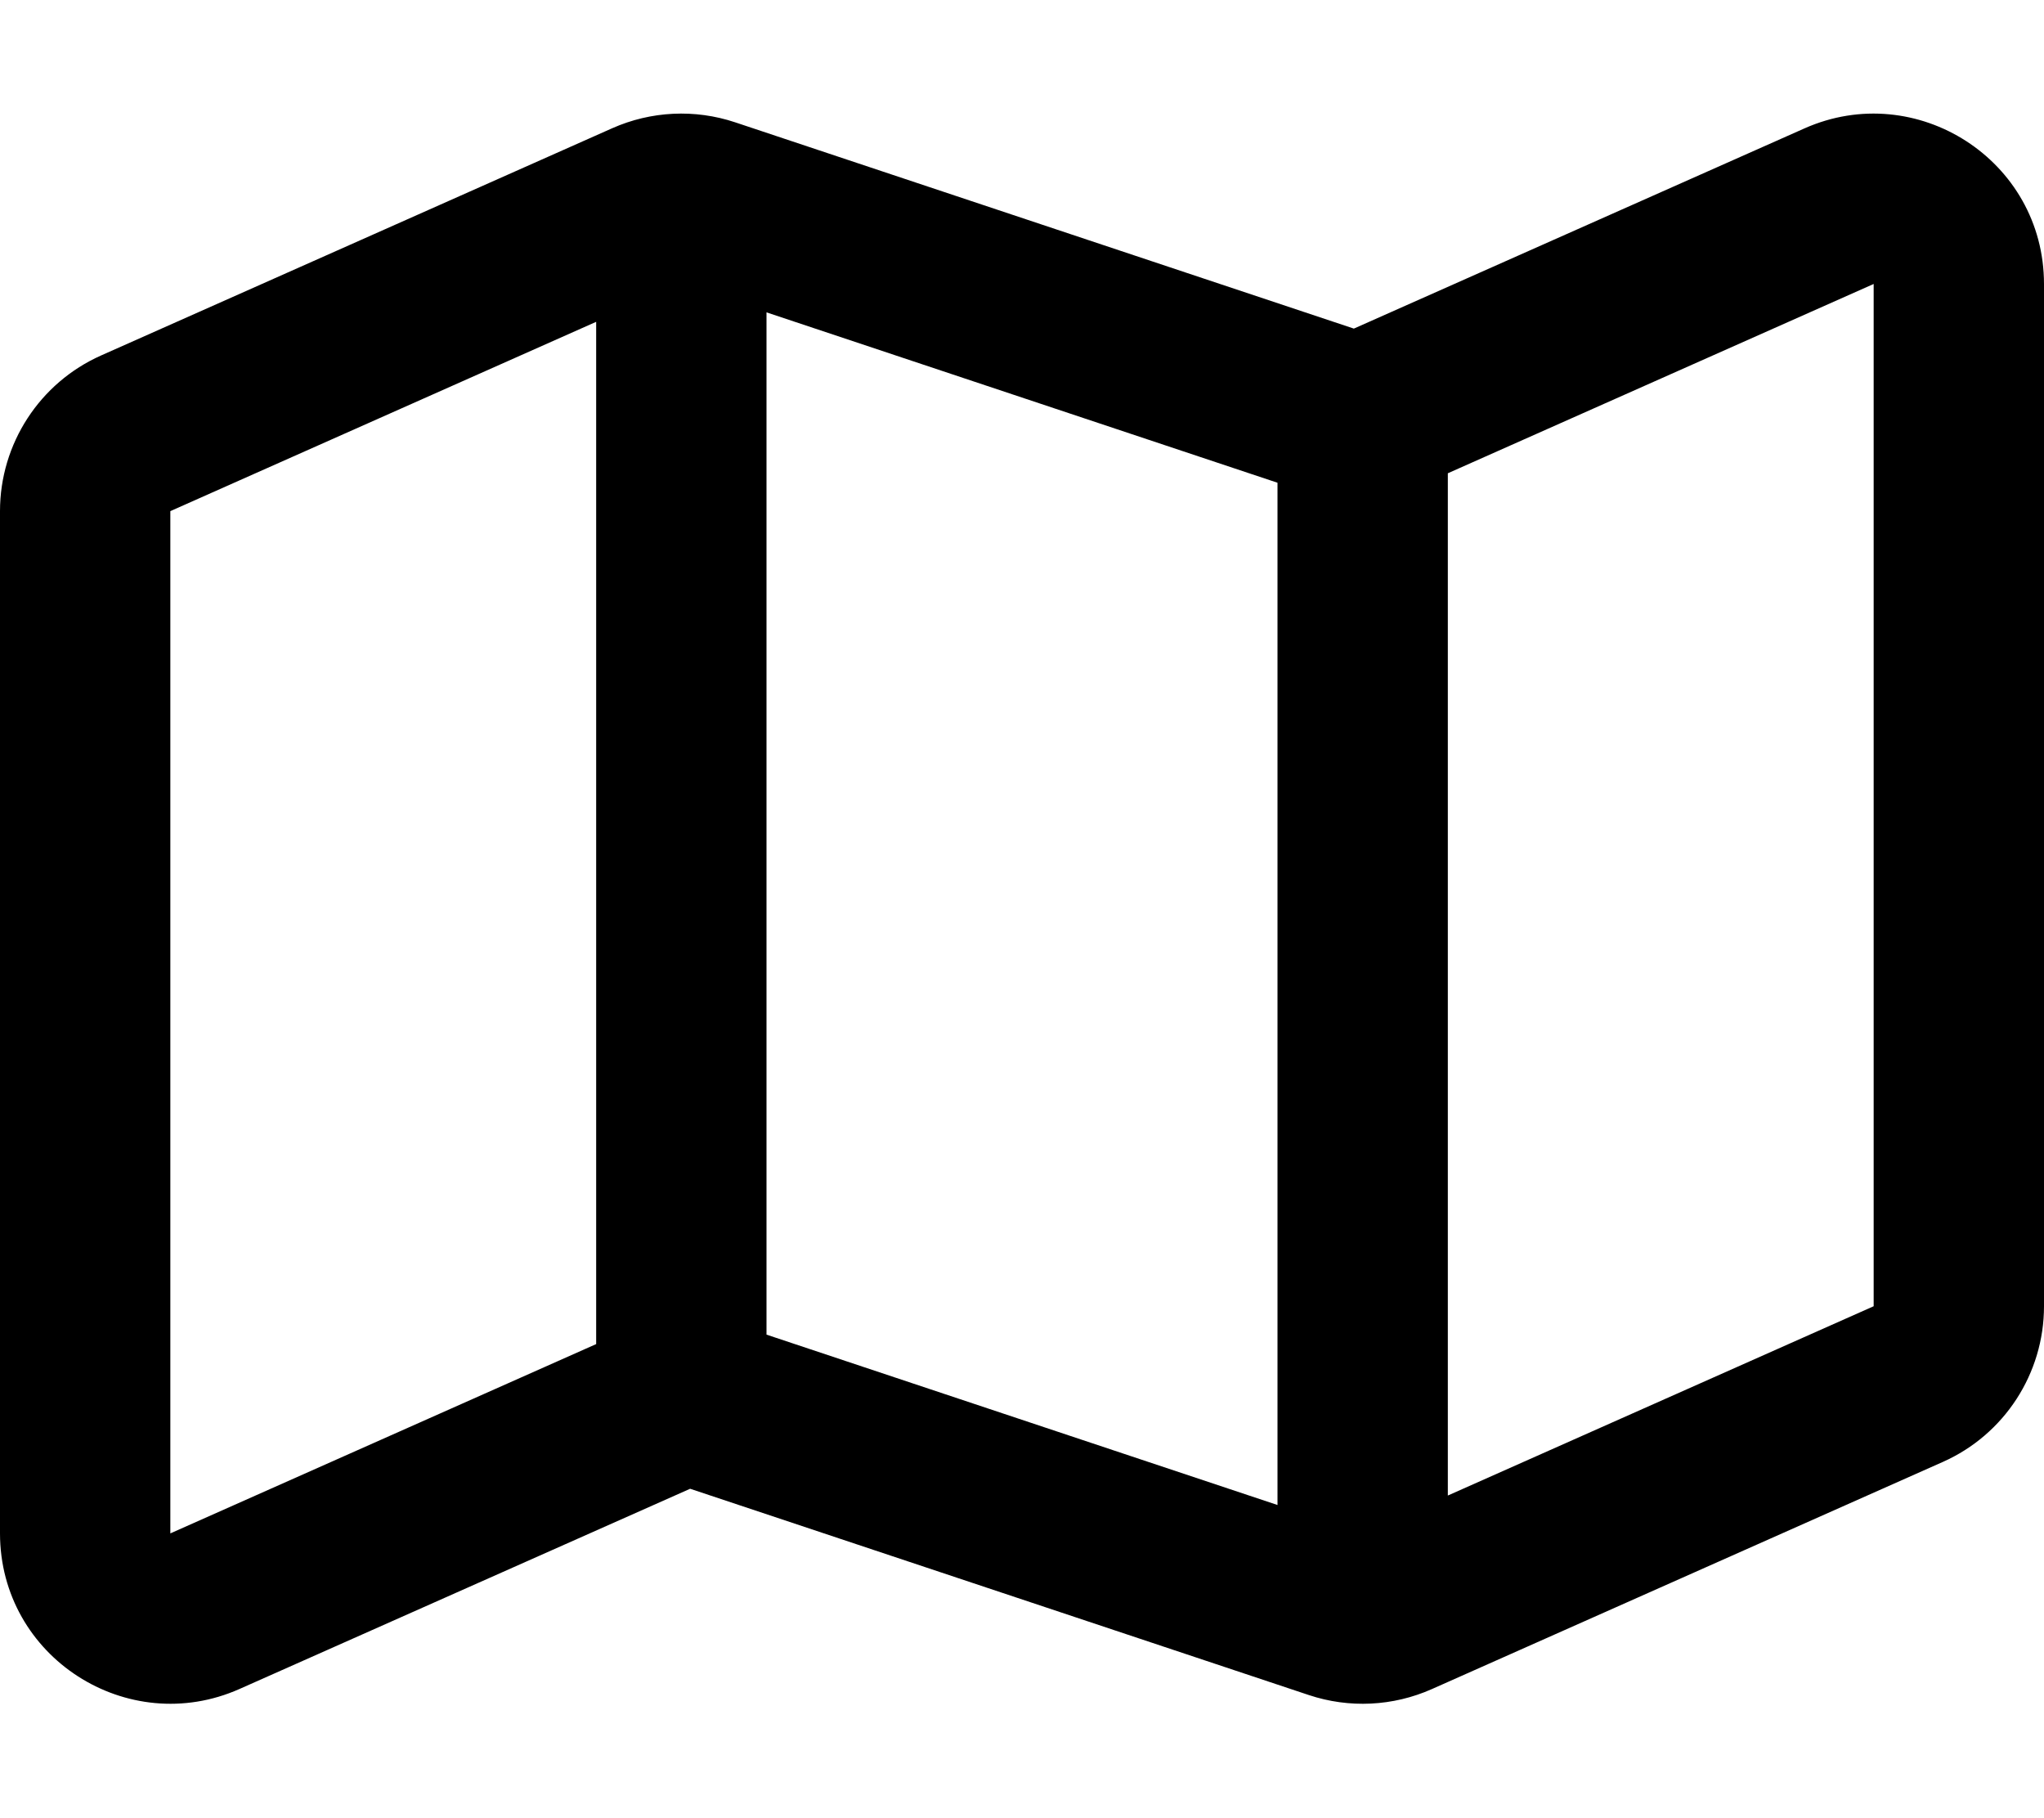
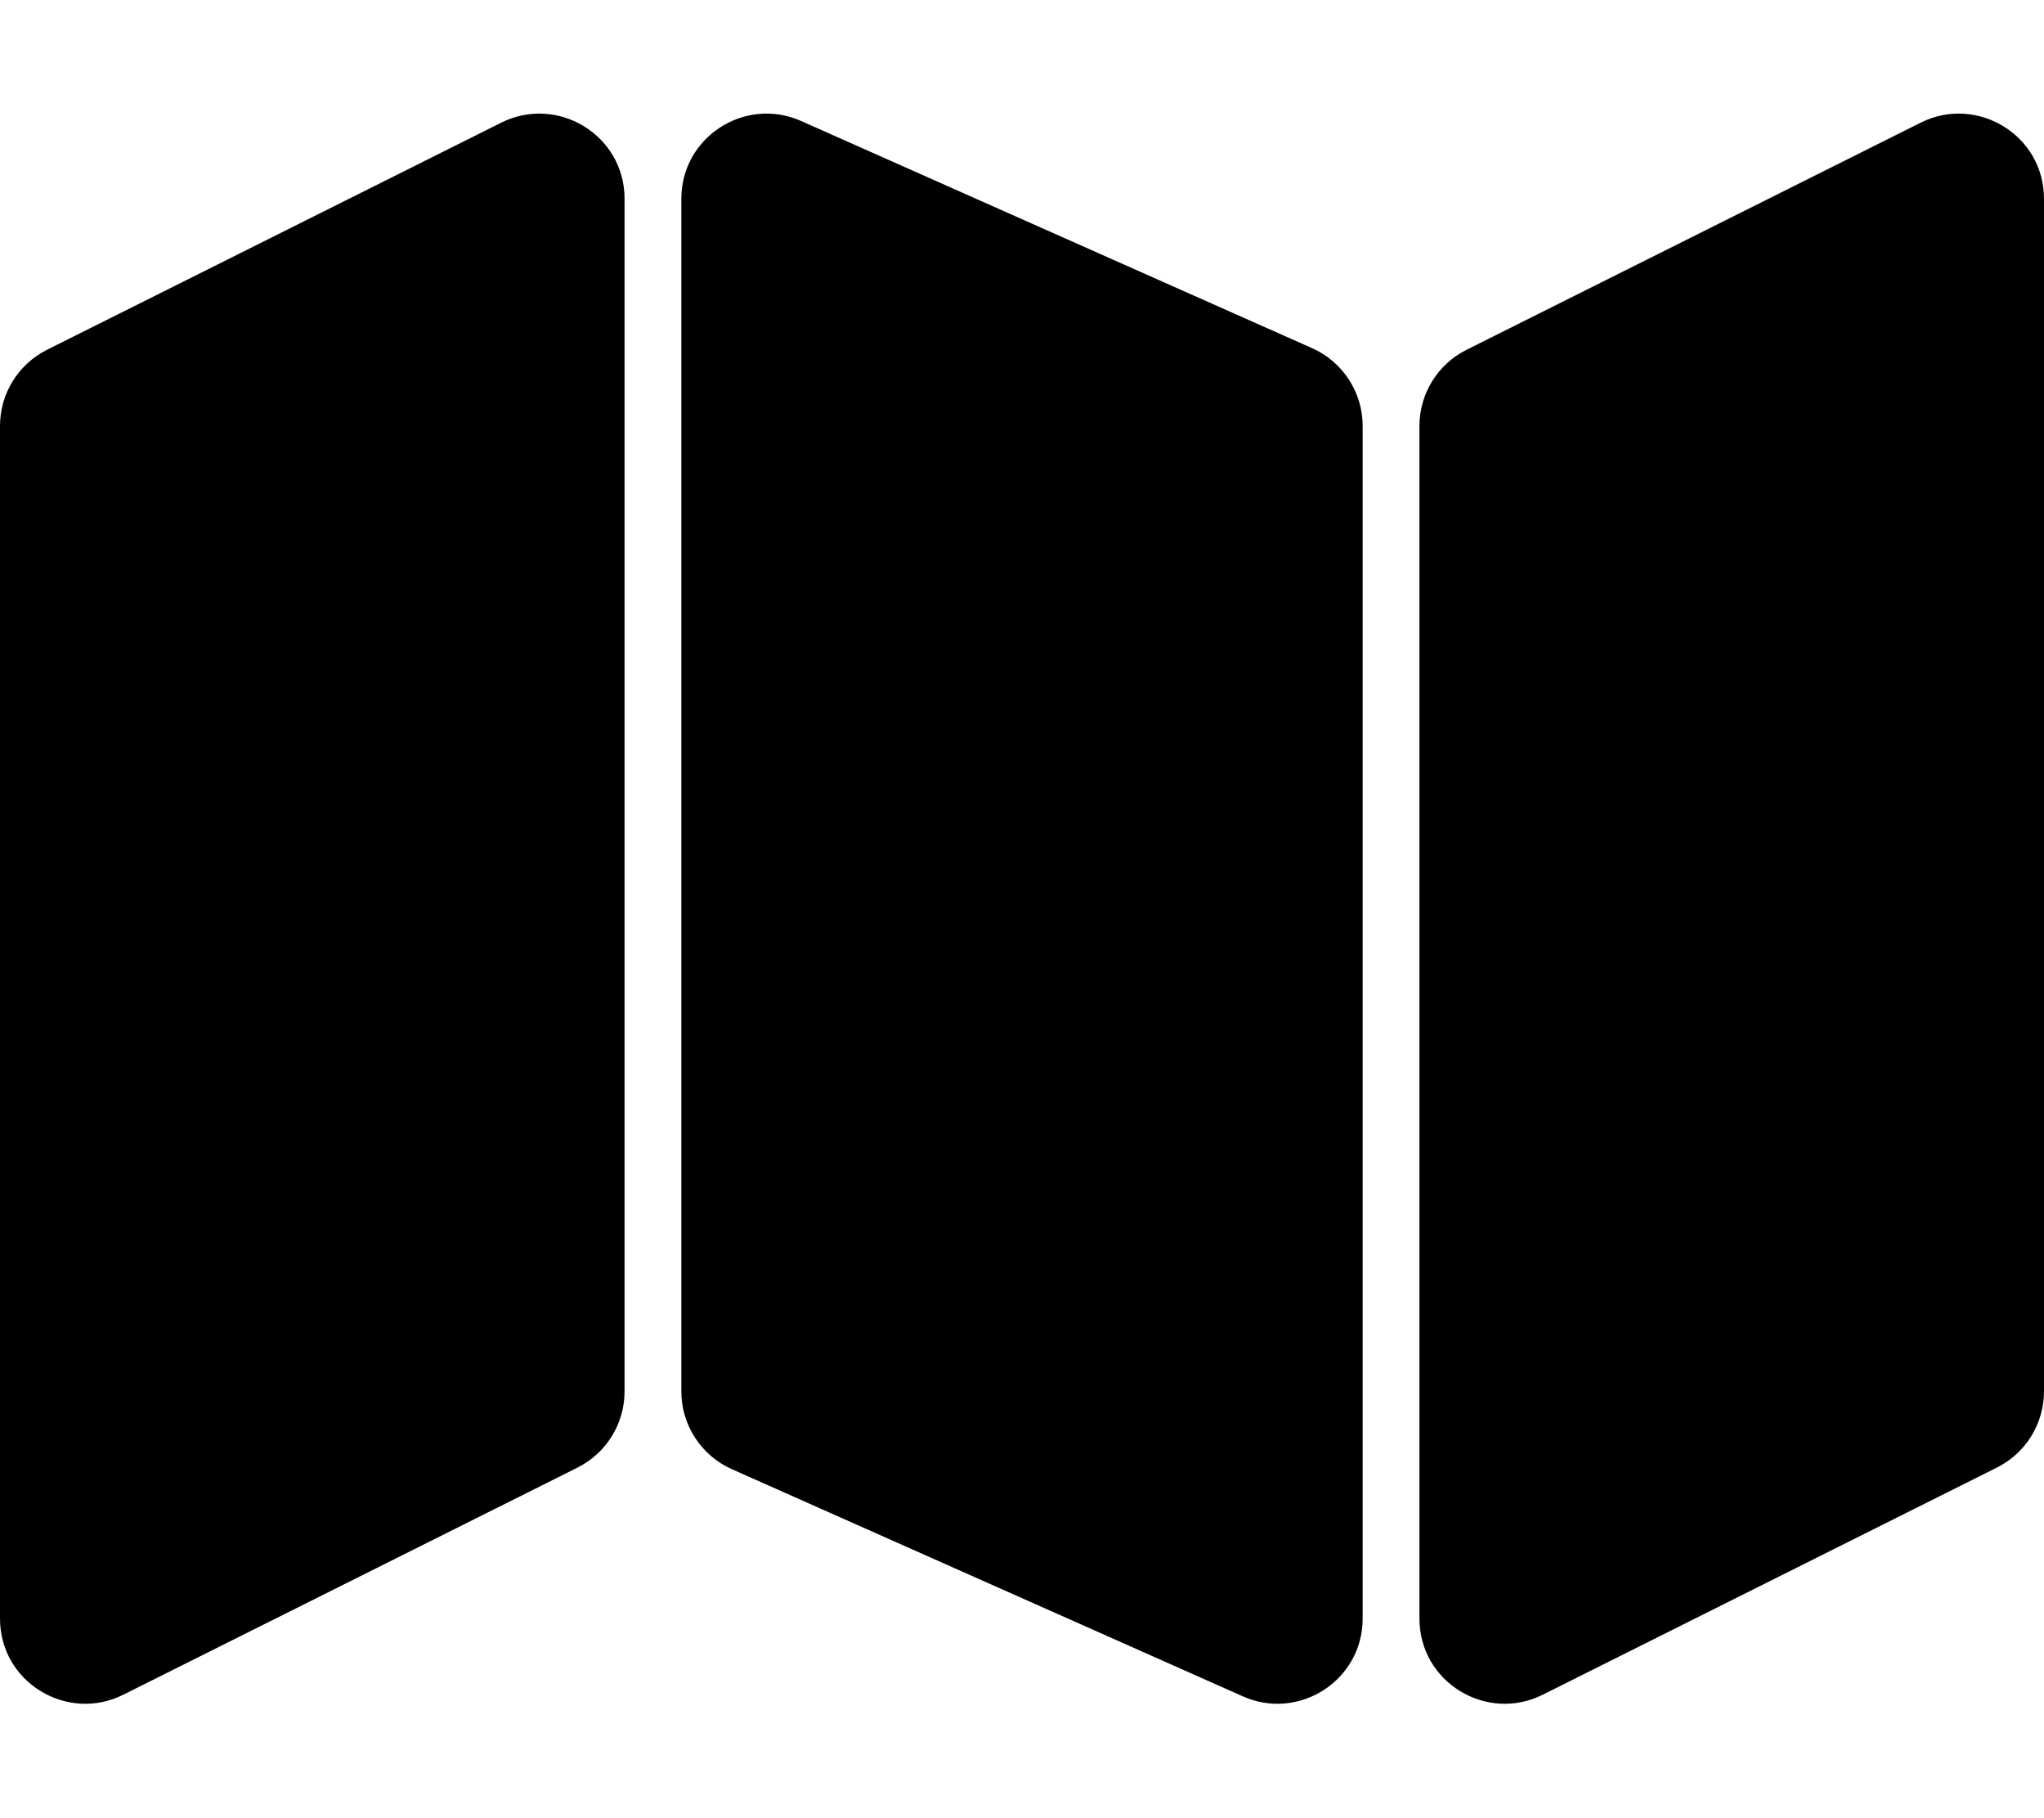
<svg xmlns="http://www.w3.org/2000/svg" viewBox="0 0 576 512">
-   <path d="M508.505 36.17L381.517 92.576 207.179 34.463a47.992 47.992 0 0 0-34.674 1.674l-144 64A48 48 0 0 0 0 144v287.967c0 34.938 35.991 57.864 67.495 43.863l126.988-56.406 174.339 58.113a47.992 47.992 0 0 0 34.674-1.674l144-64A48 48 0 0 0 576 368V80.033c0-34.938-35.991-57.864-67.495-43.863zM360 424l-144-48V88l144 48v288zm-312 8V144l120-53.333v288L48 432zm480-64l-120 53.333v-288L528 80v288z" />
+   <path d="M576 56.015v335.97a23.998 23.998 0 0 1-13.267 21.466l-128 64C418.948 485.344 400 473.992 400 455.985v-335.97a23.998 23.998 0 0 1 13.267-21.466l128-64C557.052 26.656 576 38.008 576 56.015zm-206.253 42.07l-144-64c-15.751-7-33.747 4.461-33.747 21.932v335.967a24 24 0 0 0 14.253 21.931l144 64c15.751 7 33.747-4.461 33.747-21.931V120.017a24 24 0 0 0-14.253-21.932zm-228.48-63.536l-128 63.985A23.998 23.998 0 0 0 0 120v335.985c0 18.007 18.948 29.359 34.733 21.466l128-63.985A23.998 23.998 0 0 0 176 392V56.015c0-18.007-18.948-29.359-34.733-21.466z" />
</svg>
